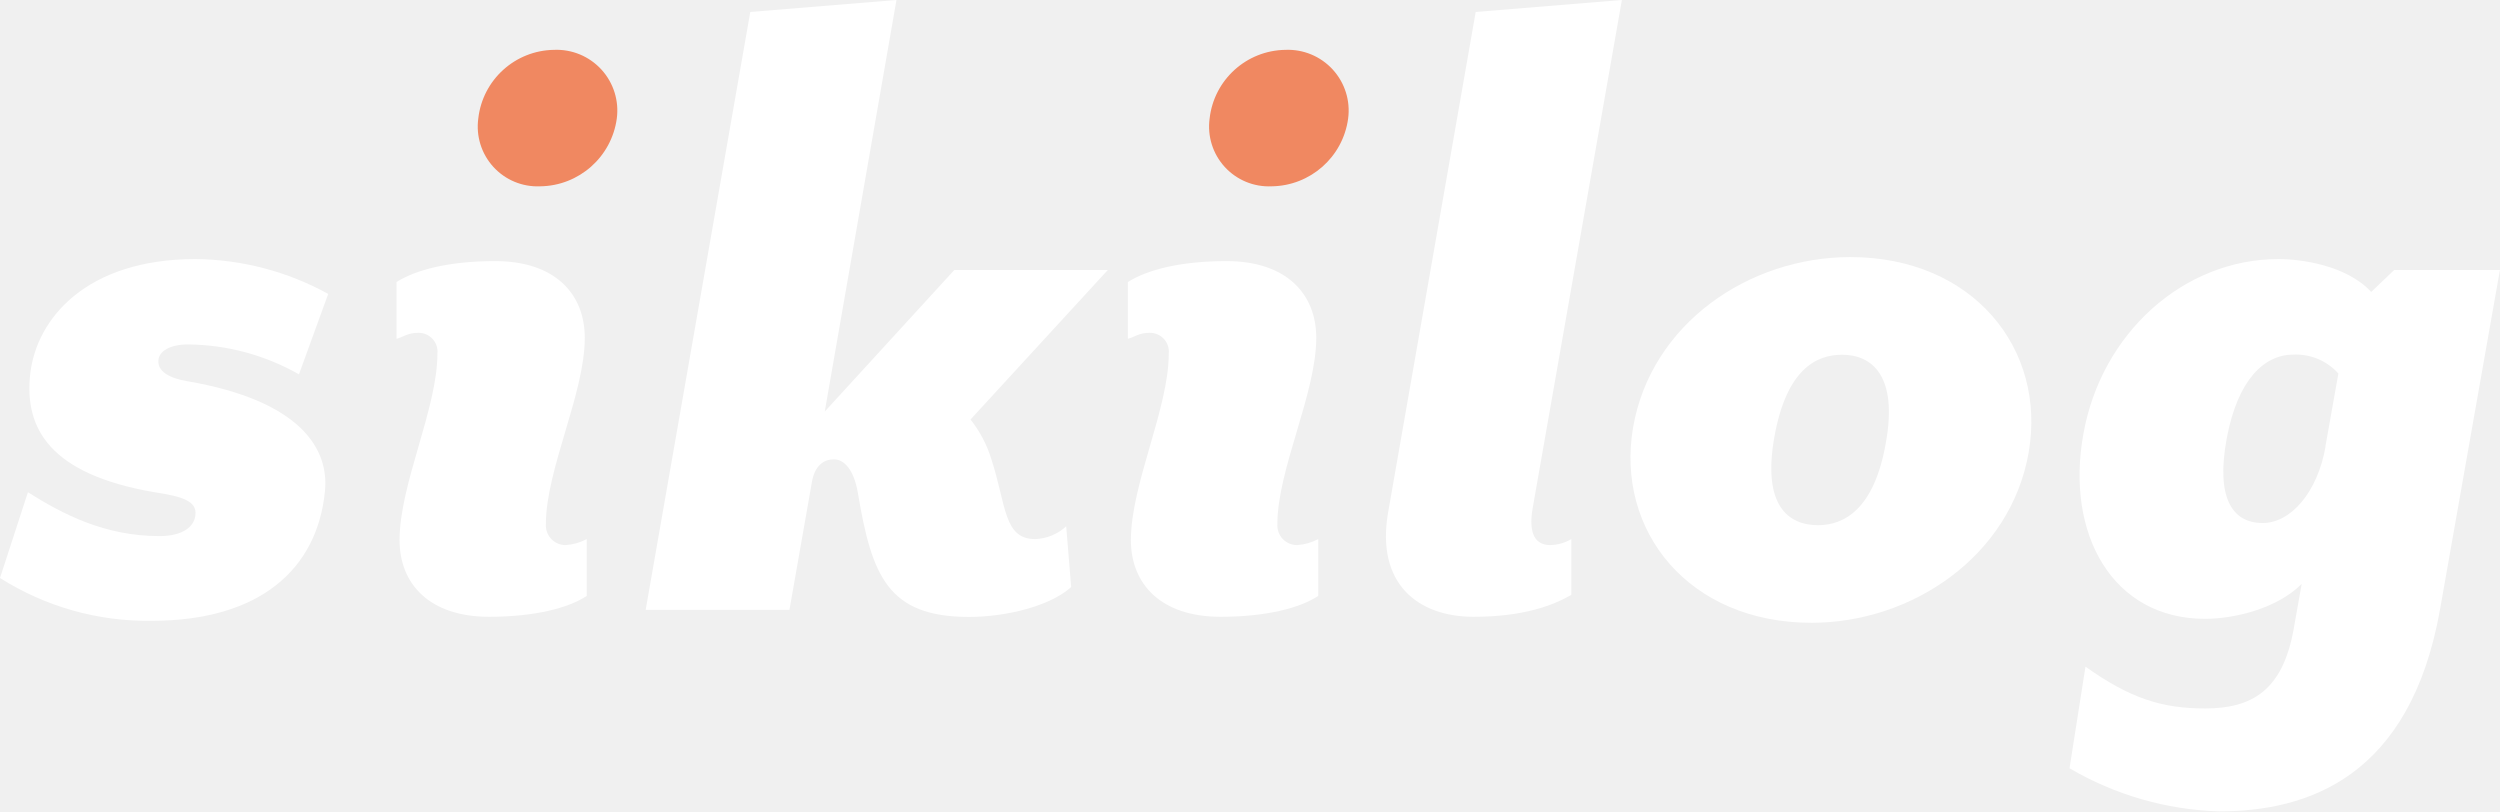
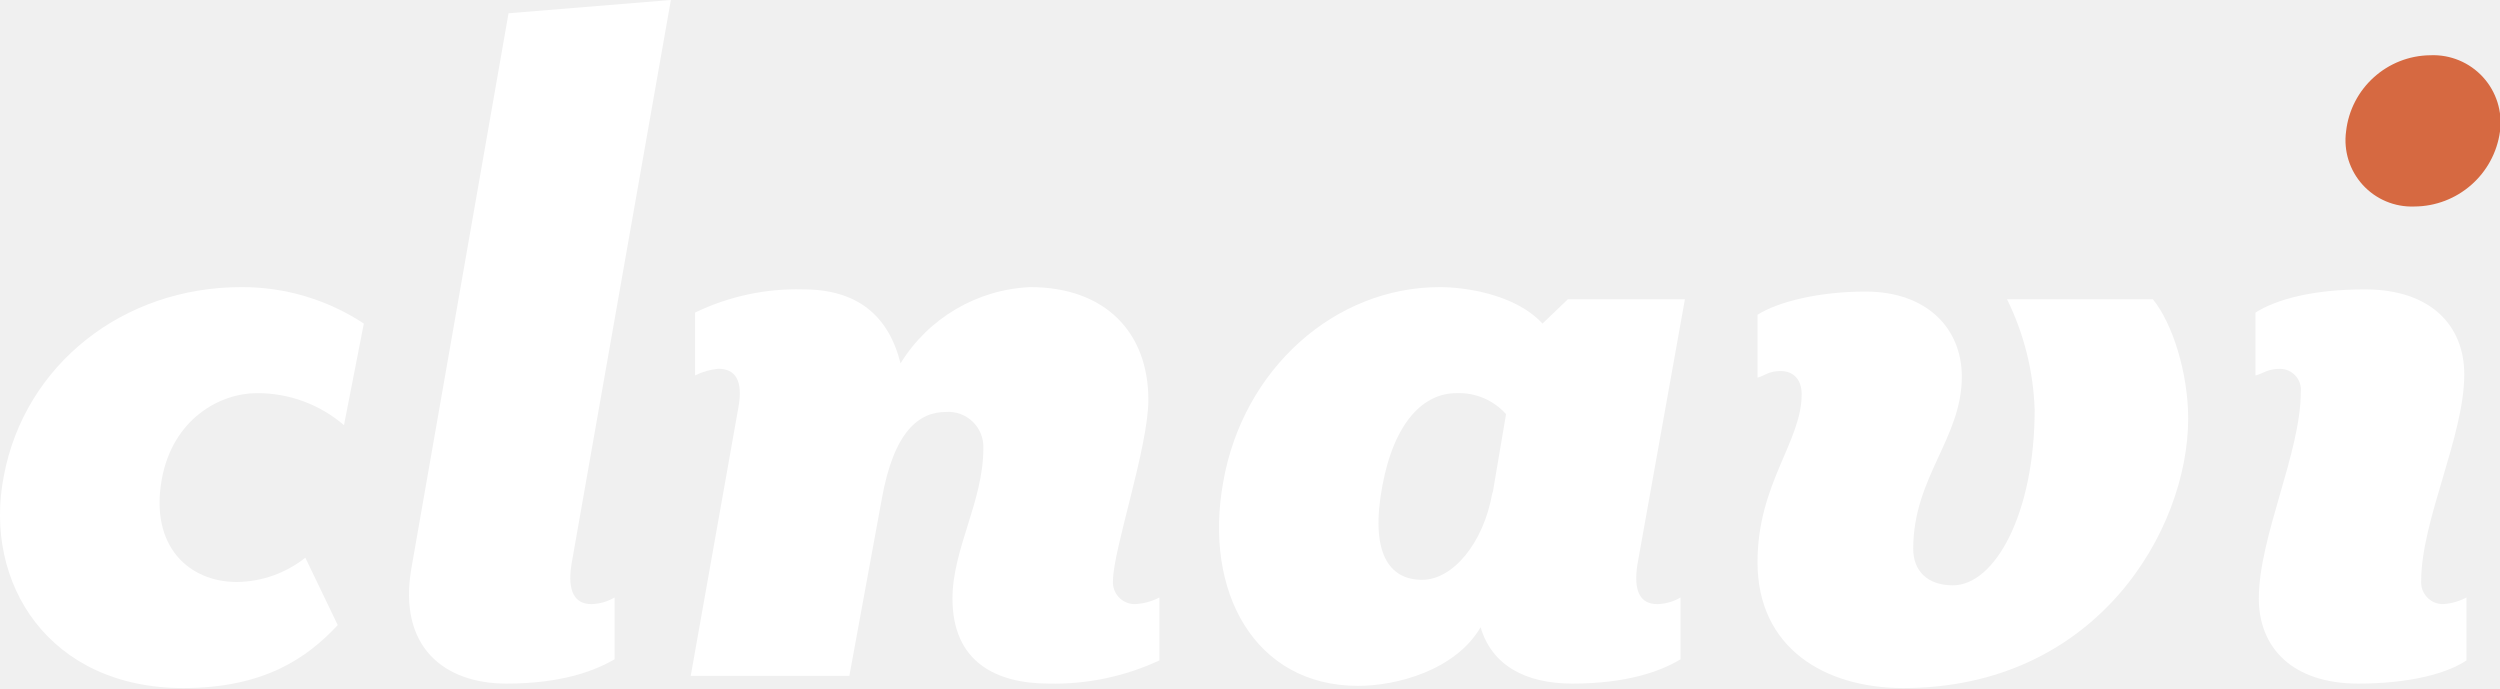
- <svg xmlns="http://www.w3.org/2000/svg" viewBox="0 0 342.01 110.97">
+ <svg xmlns="http://www.w3.org/2000/svg" viewBox="0 0 308.59 84.93">
  <defs>
-     <style>.cls-1{fill:#fff;}.cls-2{fill:#f08861;}</style>
+     <style>.cls-1{fill:#fff;}.cls-2{fill:#d66941;}</style>
  </defs>
  <g id="レイヤー_2" data-name="レイヤー 2">
    <g id="レイヤー_1-2" data-name="レイヤー 1">
-       <path class="cls-1" d="M0,79.07,3.82,67.34c4.77,3,10.49,6,18,6,3.27,0,4.77-1.36,4.91-2.86.27-2-2-2.59-5.59-3.14-14.31-2.45-17.86-8.72-17-16.22s7.63-15.68,22.63-15.68a38.39,38.39,0,0,1,18.13,4.77l-4,11a31.28,31.28,0,0,0-15.14-4.09c-2.59,0-4,.95-4.09,2.18-.13,1.5,1.5,2.45,4,2.86C41,54.8,45.12,61.34,44.44,67.34c-1.09,10.5-8.86,17.59-23.72,17.59A37.73,37.73,0,0,1,0,79.07Z" />
-       <path class="cls-1" d="M54.66,73.89c0-7.64,5.18-18,5.18-25.5a2.58,2.58,0,0,0-2.59-2.86c-1.5,0-2,.55-3,.82V38.58c2.59-1.64,7.09-2.86,13.5-2.86C75.93,35.72,80,40.21,80,46.21c0,7.64-5.32,18-5.32,25.5a2.69,2.69,0,0,0,2.73,2.86,7.21,7.21,0,0,0,2.86-.82v7.77c-2.45,1.64-7.09,2.86-13.36,2.86C58.75,84.38,54.66,79.88,54.66,73.89Z" />
-       <path class="cls-2" d="M65.43,16.22a10.58,10.58,0,0,1,10.36-9.4,8.31,8.31,0,0,1,8.59,9.4,10.72,10.72,0,0,1-10.5,9.27A8.18,8.18,0,0,1,65.43,16.22Z" />
-       <path class="cls-1" d="M117.37,67.48c-.55-3.27-1.91-4.64-3.28-4.64s-2.59.82-3,3L108,83.43H88.33L102.64,1.64l20-1.64-9.81,56.3,17.72-19.36h21L132.77,57.39a16.53,16.53,0,0,1,2.86,5.45c2.05,6.28,1.64,10.91,6,10.91A6.61,6.61,0,0,0,145.86,72l.68,8.31c-2.86,2.59-8.86,4.09-14,4.09C121.46,84.38,119.27,78.79,117.37,67.48Z" />
-       <path class="cls-1" d="M154.71,73.89c0-7.64,5.18-18,5.18-25.5a2.58,2.58,0,0,0-2.59-2.86c-1.5,0-2,.55-3,.82V38.58c2.59-1.64,7.09-2.86,13.5-2.86,8.18,0,12.27,4.49,12.27,10.49,0,7.64-5.32,18-5.32,25.5a2.69,2.69,0,0,0,2.73,2.86,7.21,7.21,0,0,0,2.86-.82v7.77c-2.45,1.64-7.09,2.86-13.36,2.86C158.8,84.38,154.71,79.88,154.71,73.89Z" />
-       <path class="cls-2" d="M165.48,16.22a10.58,10.58,0,0,1,10.36-9.4,8.31,8.31,0,0,1,8.59,9.4,10.7,10.7,0,0,1-10.49,9.27A8.18,8.18,0,0,1,165.48,16.22Z" />
-       <path class="cls-1" d="M189.88,70.21l12-68.57,20-1.64L209.65,69.66c-.55,3.41.41,4.91,2.45,4.91a5.89,5.89,0,0,0,2.86-.82v7.63c-2.59,1.5-6.68,3-13.36,3C194,84.38,188.25,79.88,189.88,70.21Z" />
-       <path class="cls-1" d="M223.41,58.48c2.46-14.18,15.82-23.31,29.72-23.31,16.77,0,26.86,12.54,24.4,26.72S261.58,85.2,247.82,85.2C231.05,85.2,221,72.66,223.41,58.48ZM258,60.53c1.64-9.14-1.91-12-6-12-3.54,0-7.63,2-9.27,11.32s1.91,12,6,12C252.18,71.84,256.4,69.8,258,60.53Z" />
-       <path class="cls-1" d="M283.12,105.1l2.18-13.9c6.13,4.36,10.5,5.72,16.36,5.72,6.41,0,10.63-2.45,12.13-10.9l1.09-6.14c-3.41,3.41-9.27,4.78-13.22,4.78C289,84.66,282.57,73.07,285,59.44c2.45-13.91,13.77-24,26.72-24,3,0,9.27.82,12.67,4.5l3.14-3H342l-8.18,46.35C329.74,106.47,315.56,111,303.57,111A43,43,0,0,1,283.12,105.1Zm35-44,1.78-10a7.81,7.81,0,0,0-6.14-2.59c-4,0-7.63,3.41-9.13,11.45s.68,11.59,4.9,11.59C313.38,71.57,317.06,67.34,318.15,61.07Z" />
+       <path class="cls-1" d="M.47,58.75C3.06,45,15.19,35.44,29.78,35.44a27.29,27.29,0,0,1,15.13,4.5L42.46,52.48a16.35,16.35,0,0,0-10.77-3.95c-4.5,0-10.36,3.14-11.72,10.63-1.5,8.32,3.4,12.68,9.27,12.68a13.86,13.86,0,0,0,8.45-3l4,8.32c-3.82,4.09-9.13,7.77-19.08,7.77C6.06,84.93-2.12,72,.47,58.75Z" />
+       <path class="cls-1" d="M50.77,70.21l12-68.57L82.81,0,70.54,69.66C70,73.07,71,74.57,73,74.57a5.89,5.89,0,0,0,2.86-.82v7.63c-2.59,1.5-6.68,3-13.36,3C54.86,84.38,49.13,79.89,50.77,70.21Z" />
+       <path class="cls-1" d="M117.57,73.89c0-6.14,3.81-12,3.81-18.54a4.32,4.32,0,0,0-4.63-4.5c-3.27,0-6.41,2.32-7.91,10.77l-4,21.81H85.26l5.86-33c.68-3.54-.41-4.91-2.45-4.91a8,8,0,0,0-2.87.82V38.58a28.91,28.91,0,0,1,13.36-2.86c6.55,0,10.5,3.13,12,9.13a19.84,19.84,0,0,1,16-9.41c9.27,0,14.59,5.59,14.59,13.91,0,5.86-4.37,18.54-4.37,22.36a2.69,2.69,0,0,0,2.73,2.86,7.27,7.27,0,0,0,3-.82v7.77a30.76,30.76,0,0,1-13.63,2.86C122.88,84.38,117.57,81.66,117.57,73.89Z" />
+       <path class="cls-1" d="M151,59.44c2.45-13.91,13.77-24,26.72-24,3,0,9.27.82,12.68,4.5l3.13-3h14.45l-5.86,32.72c-.54,3.41.41,4.91,2.45,4.91a5.93,5.93,0,0,0,2.87-.82v7.63c-2.46,1.5-6.68,3-13.36,3-5.86,0-9.95-2.31-11.32-6.95-3.13,5.32-10.36,7.23-15.13,7.23C154.91,84.66,148.51,73.07,151,59.44Zm33.26,1.36,1.64-9.68a7.78,7.78,0,0,0-6.14-2.59c-3.95,0-7.63,3.41-9.13,11.45s.68,11.59,4.91,11.59C179.32,71.57,183.13,67.07,184.22,60.8Z" />
+       <path class="cls-1" d="M216.94,69.39c0-9.68,5.45-14.86,5.45-20.72,0-1.91-1.09-2.87-2.59-2.87s-1.91.55-2.86.82V38.85c2.59-1.63,7.63-2.86,13.35-2.86,7.5,0,11.87,4.5,11.87,10.5,0,7.63-6,12.4-6,21.26,0,2.73,1.77,4.5,4.9,4.5,5.18,0,10.09-8.86,10.09-21.67a33.3,33.3,0,0,0-3.41-13.64h18c2.45,3,4.36,9.14,4.36,14.73,0,13.76-11.31,33.26-35.17,33.26C225.25,84.93,216.94,80,216.94,69.39Z" />
+       <path class="cls-1" d="M278.82,73.89c0-7.64,5.18-18,5.18-25.5a2.58,2.58,0,0,0-2.59-2.86c-1.5,0-2,.55-3,.82V38.58c2.59-1.64,7.09-2.86,13.5-2.86,8.18,0,12.27,4.5,12.27,10.49,0,7.64-5.32,18-5.32,25.5a2.69,2.69,0,0,0,2.73,2.86,7.21,7.21,0,0,0,2.86-.82v7.77c-2.45,1.64-7.09,2.86-13.36,2.86C282.91,84.38,278.82,79.89,278.82,73.89Z" />
+       <path class="cls-2" d="M289.59,16.22A10.58,10.58,0,0,1,300,6.82a8.31,8.31,0,0,1,8.59,9.4A10.72,10.72,0,0,1,298,25.49,8.18,8.18,0,0,1,289.59,16.22Z" />
    </g>
  </g>
</svg>
